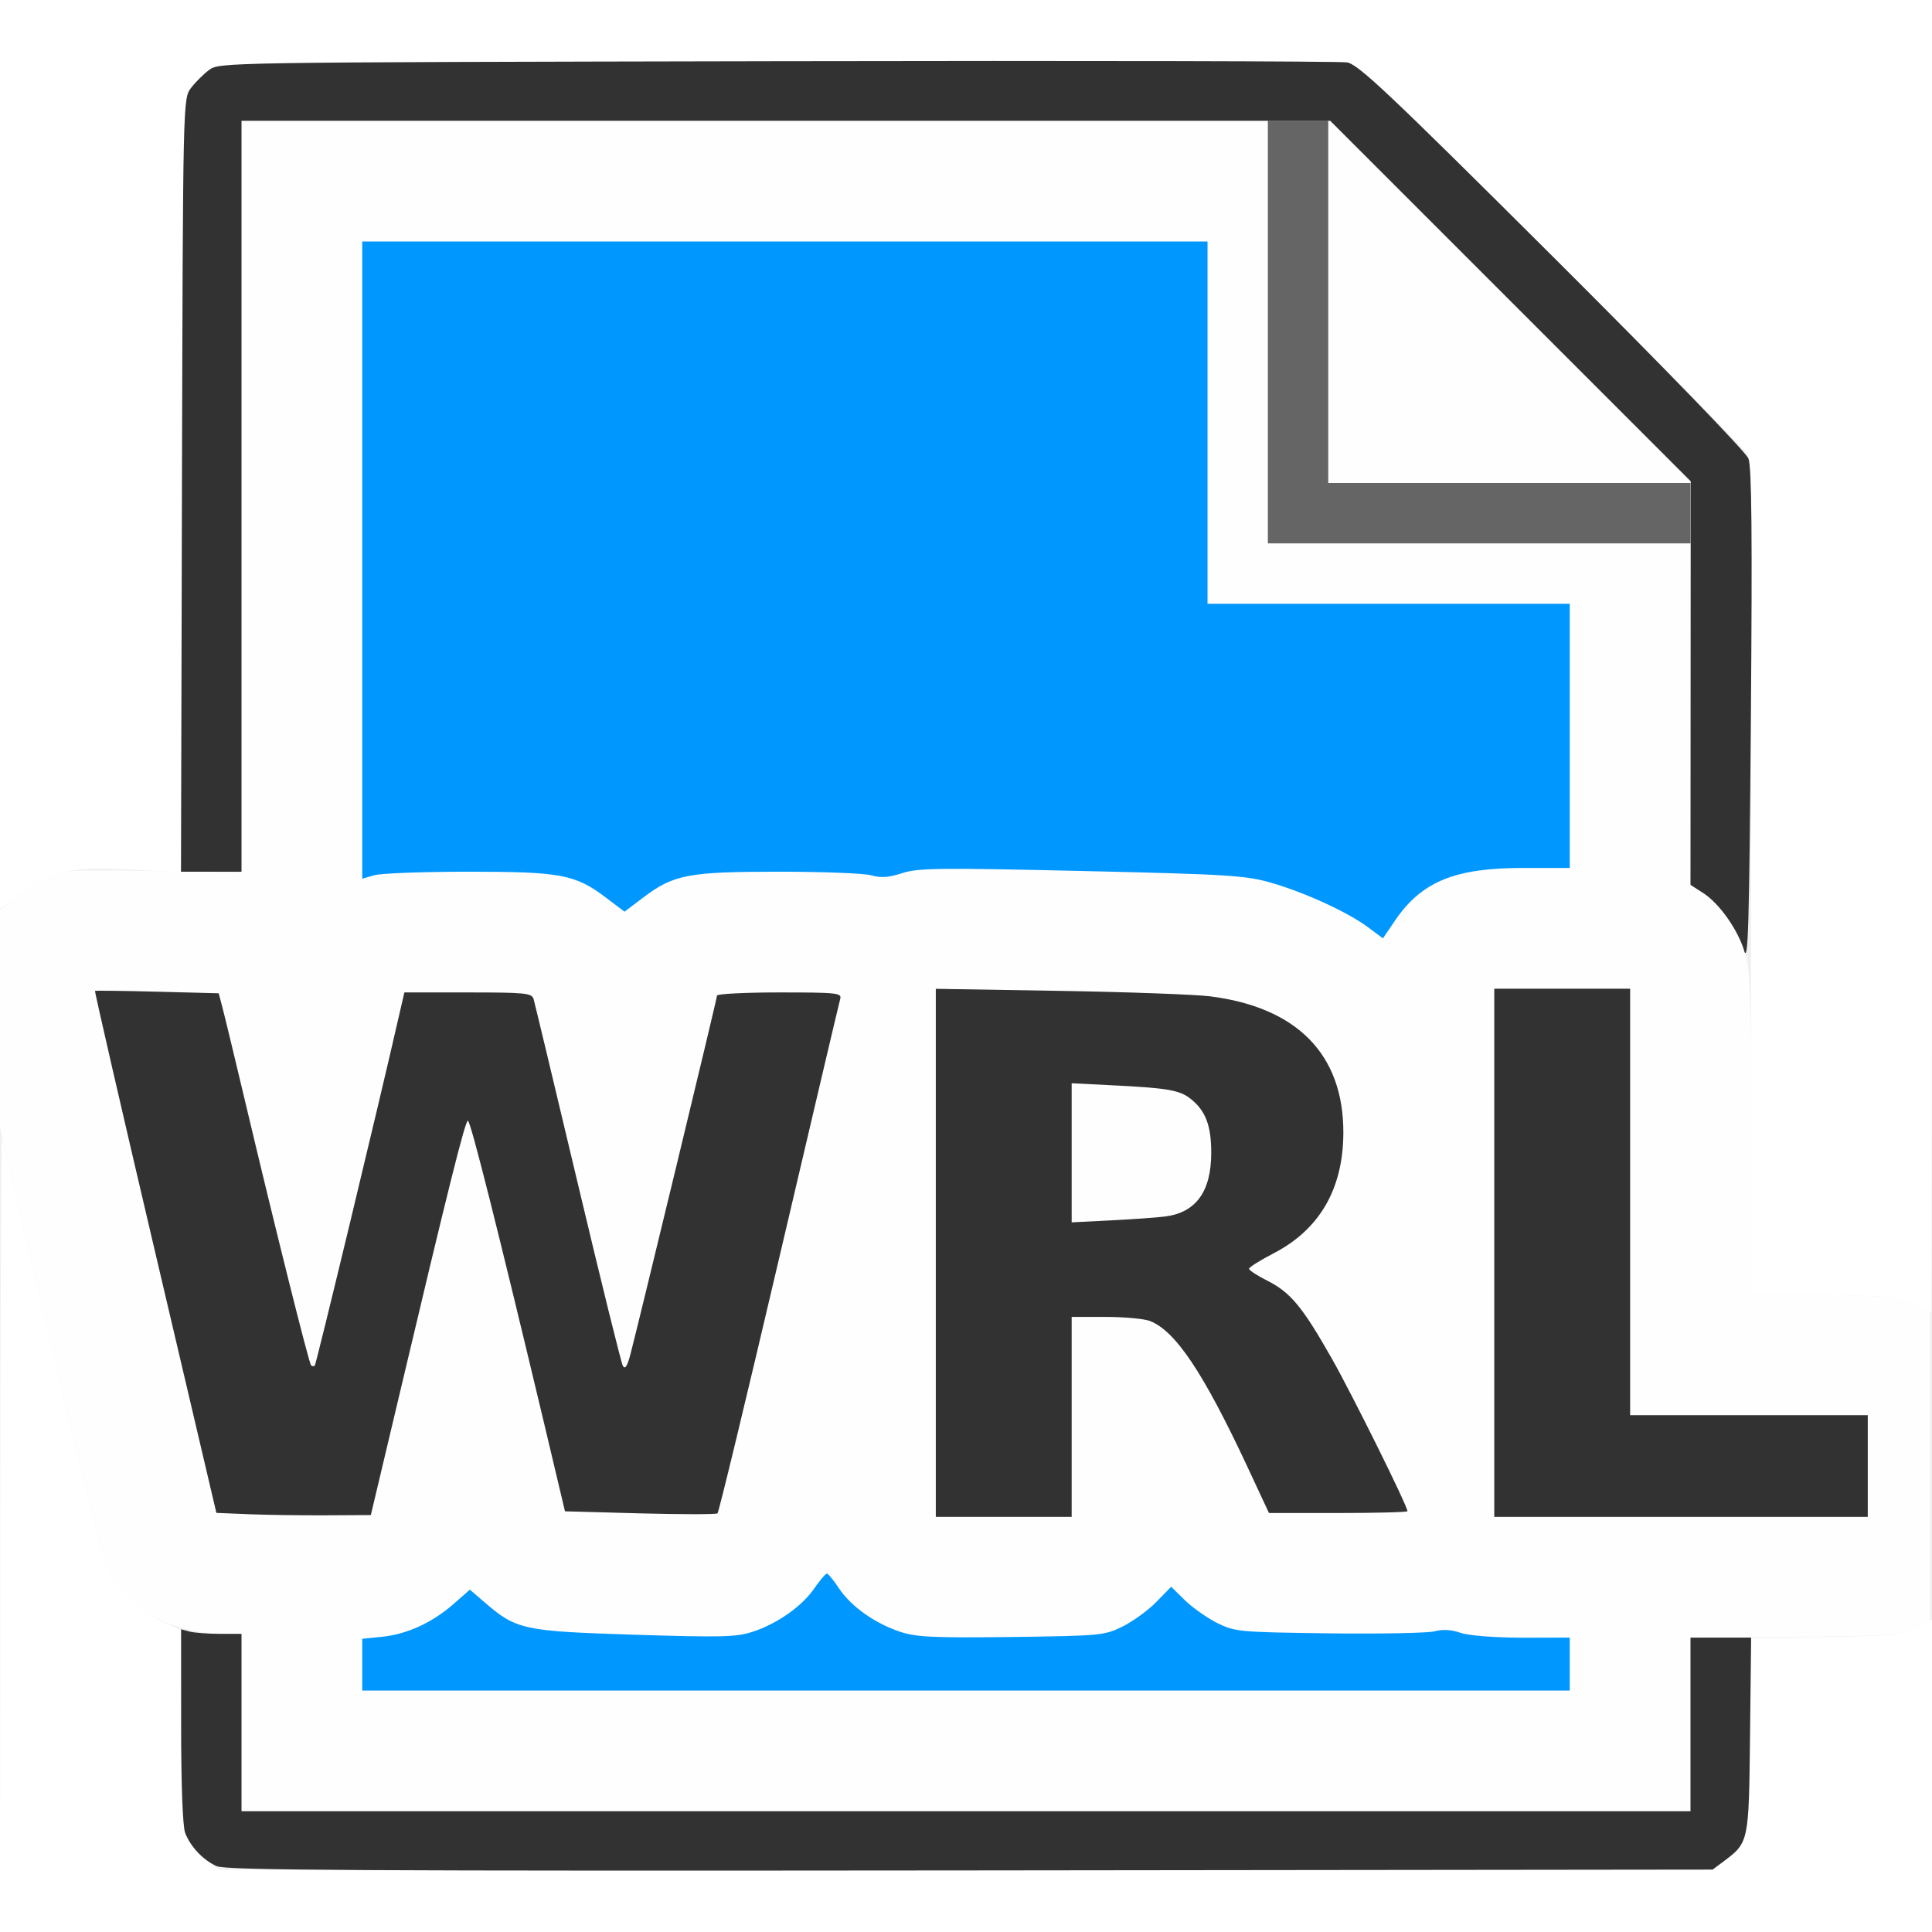
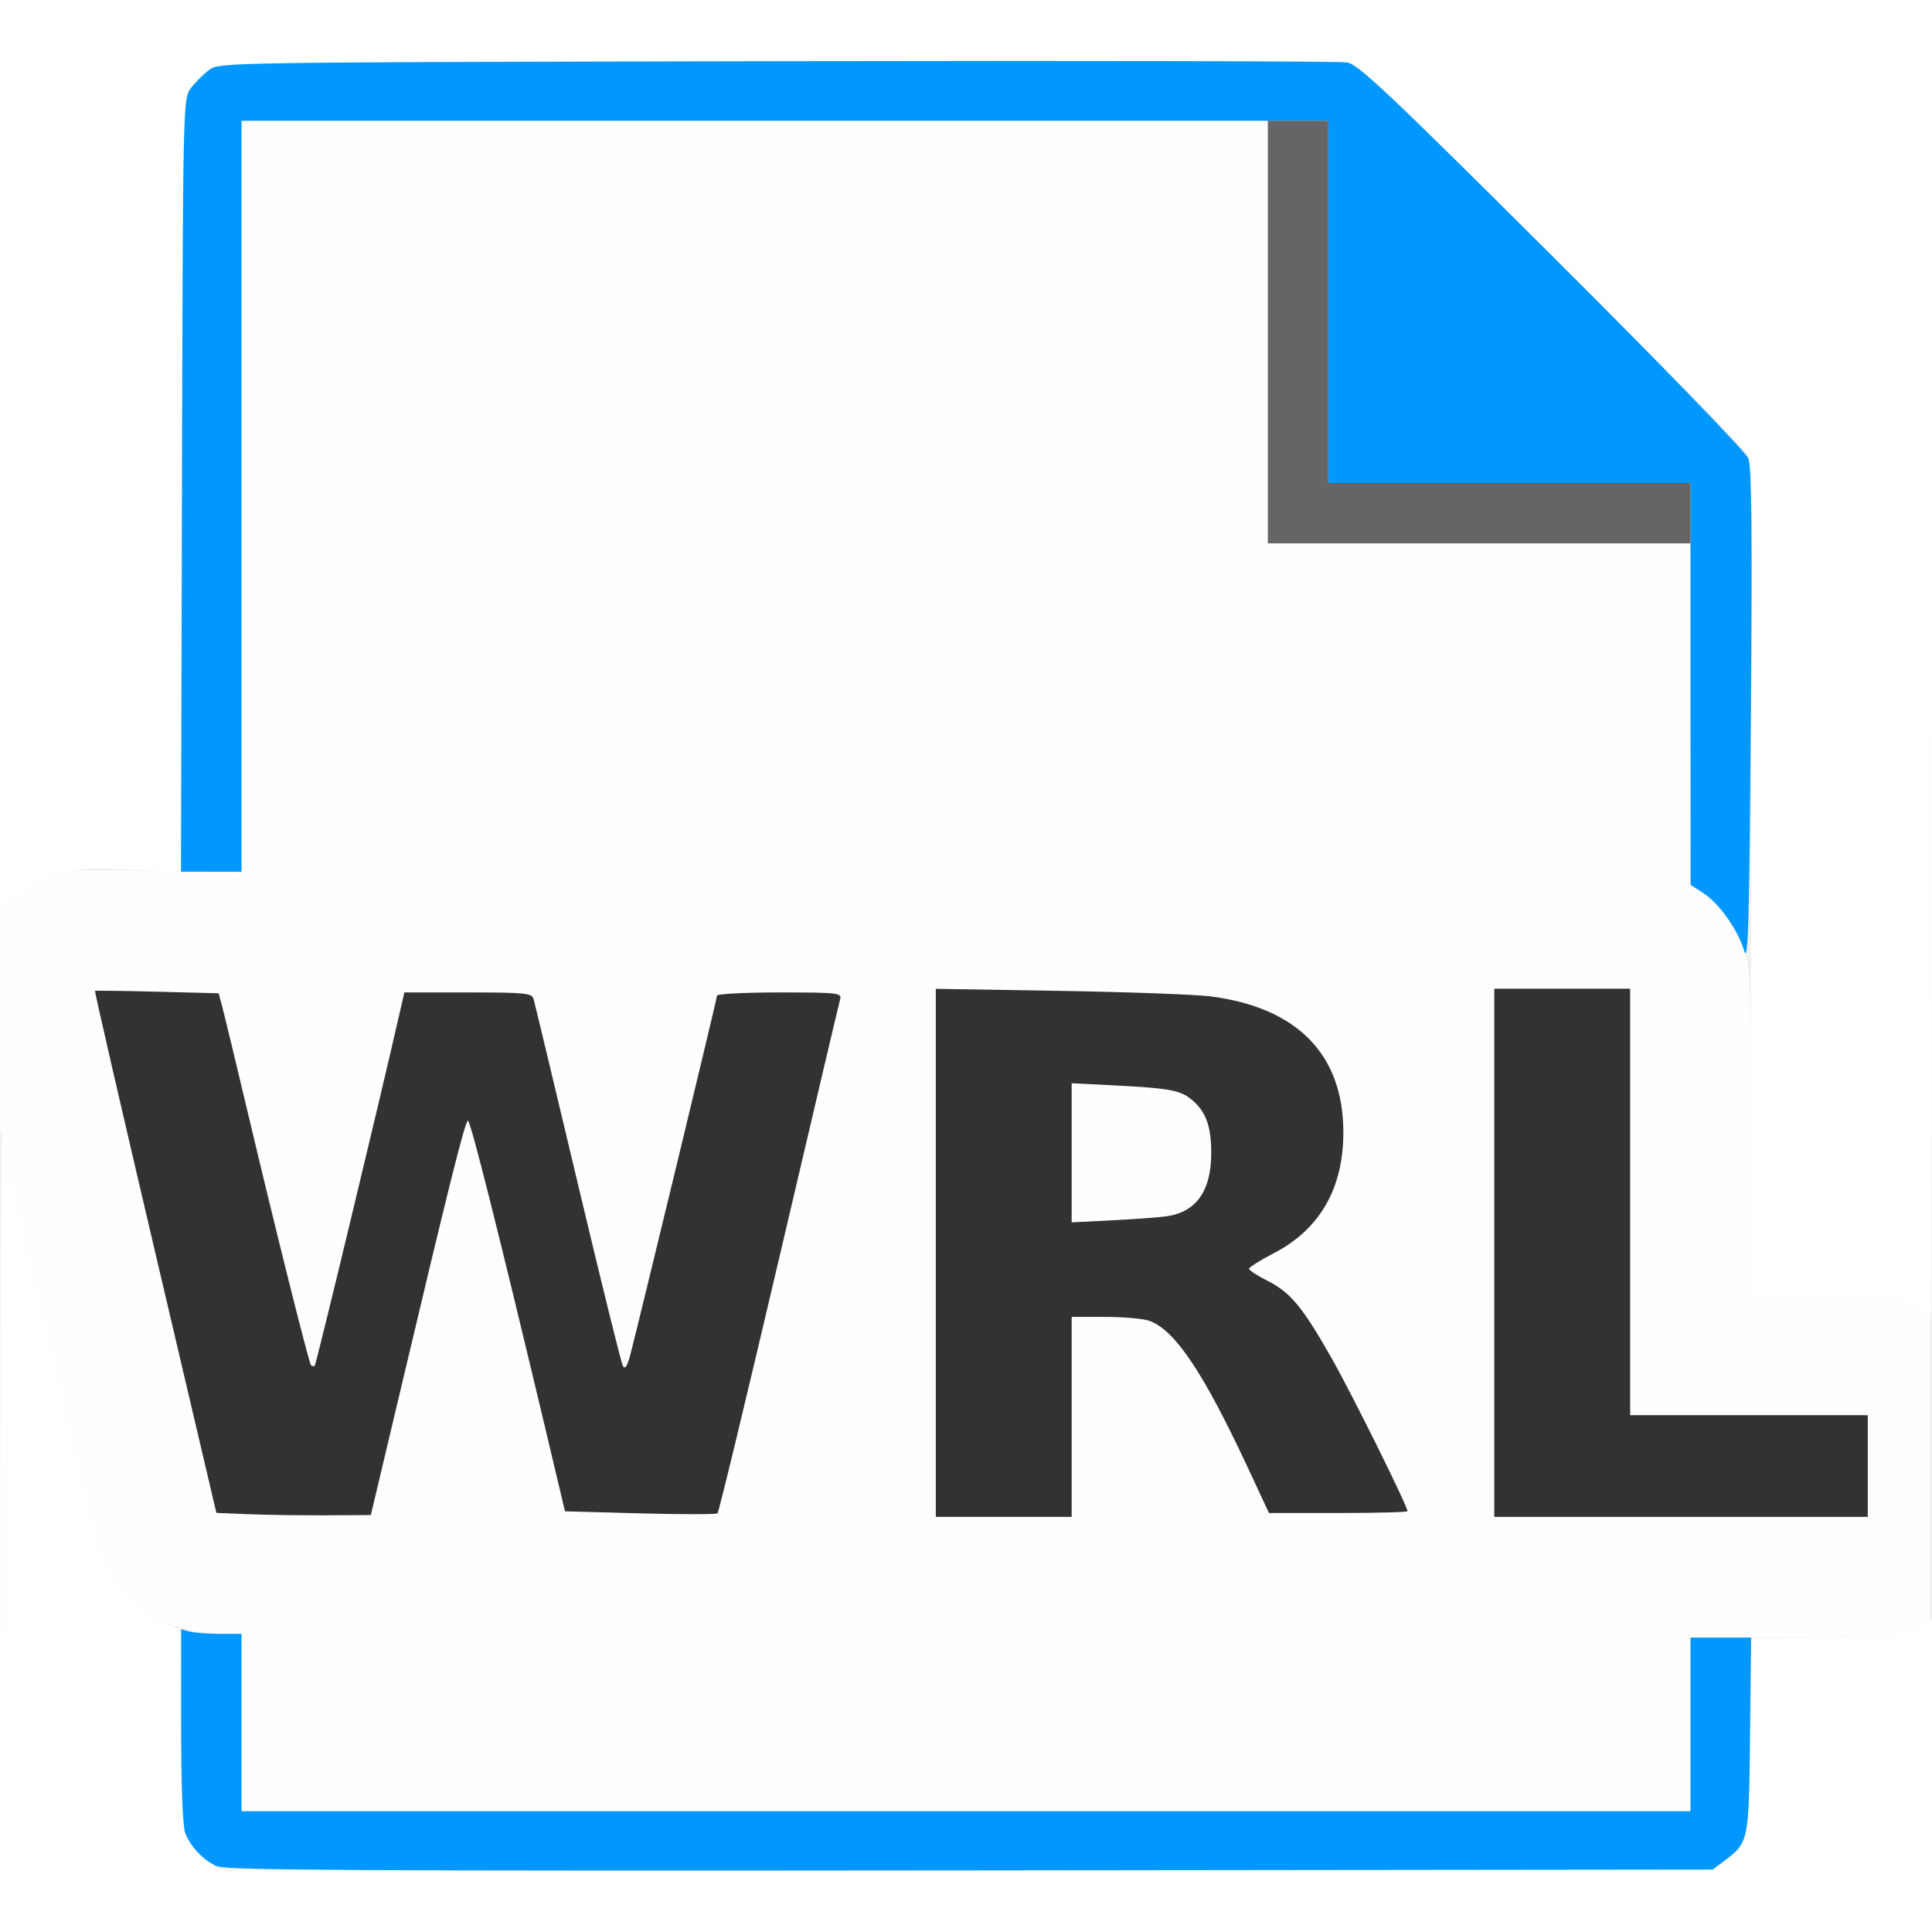
<svg xmlns="http://www.w3.org/2000/svg" version="1.1" id="svg2" width="16" height="16" viewBox="0 0 16 16">
  <defs id="defs6" />
  <g id="LOAD_WRL">
    <path style="fill:#ffffff;stroke-width:0.031" d="m 0.002,12.695 c 0.001,-1.818 0.008,-3.291 0.014,-3.273 0.006,0.017 0.189,0.79 0.407,1.717 0.217,0.927 0.425,1.75 0.462,1.828 0.086,0.183 0.279,0.375 0.465,0.463 l 0.147,0.069 0.009,0.842 c 0.009,0.794 0.013,0.847 0.074,0.928 0.035,0.047 0.103,0.115 0.151,0.151 l 0.086,0.064 H 8 14.183 l 0.086,-0.064 c 0.215,-0.161 0.214,-0.155 0.224,-1.045 l 0.009,-0.808 0.616,-0.01 c 0.557,-0.009 0.628,-0.017 0.749,-0.078 L 16,13.412 V 14.706 16 H 8 0 Z M 15.859,10.802 c -0.113,-0.06 -0.184,-0.068 -0.743,-0.077 l -0.618,-0.01 0.004,-3.448 c 0.003,-2.287 -0.007,-3.467 -0.028,-3.505 C 14.456,3.729 13.727,2.99 12.854,2.119 11.499,0.768 11.25,0.533 11.156,0.517 c -0.06,-0.01 -2.186,-0.015 -4.724,-0.01 -4.605,0.009 -4.615,0.009 -4.701,0.073 -0.047,0.035 -0.115,0.103 -0.151,0.151 -0.064,0.086 -0.064,0.109 -0.073,3.29 L 1.499,7.224 1.081,7.202 C 0.587,7.175 0.419,7.213 0.161,7.409 L 0,7.53 V 3.765 0 h 8 8 v 5.438 c 0,2.991 -0.004,5.436 -0.008,5.434 -0.004,-0.002 -0.064,-0.033 -0.133,-0.07 z" id="path827" />
-     <path style="fill:#fefefe;stroke-width:0.031" d="M 2,14.27 V 13.539 L 1.758,13.524 C 1.358,13.5 1.039,13.296 0.885,12.967 0.848,12.889 0.634,12.042 0.409,11.084 L 0,9.343 V 8.44 7.536 L 0.116,7.44 C 0.18,7.387 0.296,7.312 0.374,7.274 0.511,7.205 0.539,7.203 1.258,7.214 L 2,7.224 V 4.112 1 H 6.25 10.5 V 2.75 4.5 H 12.25 14 l 3.88e-4,1.414 3.87e-4,1.414 0.107,0.069 c 0.132,0.085 0.275,0.289 0.342,0.487 0.044,0.129 0.051,0.335 0.051,1.49 v 1.34 l 0.617,0.01 c 0.542,0.009 0.632,0.018 0.742,0.073 l 0.125,0.062 v 1.281 1.281 l -0.125,0.063 c -0.115,0.058 -0.197,0.064 -0.992,0.072 l -0.867,0.01 V 14.283 15 h -6 -6 V 14.27 Z M 13,13.781 V 13.562 l -0.398,-0.002 c -0.234,-0.001 -0.444,-0.018 -0.508,-0.041 -0.072,-0.026 -0.144,-0.03 -0.213,-0.012 -0.057,0.015 -0.451,0.023 -0.875,0.017 C 10.262,13.516 10.229,13.513 10.081,13.44 9.997,13.398 9.877,13.314 9.814,13.252 l -0.114,-0.112 -0.123,0.126 c -0.068,0.069 -0.194,0.161 -0.279,0.203 -0.151,0.075 -0.18,0.078 -0.919,0.087 -0.642,0.008 -0.787,0.002 -0.92,-0.042 -0.21,-0.069 -0.411,-0.211 -0.51,-0.361 -0.045,-0.068 -0.09,-0.122 -0.101,-0.122 -0.011,6.53e-4 -0.057,0.055 -0.103,0.122 C 6.642,13.303 6.436,13.448 6.232,13.514 6.098,13.557 5.973,13.56 5.25,13.538 4.332,13.508 4.275,13.496 4.011,13.267 L 3.891,13.164 3.757,13.282 C 3.582,13.436 3.372,13.533 3.166,13.554 L 3,13.571 V 13.786 14 h 5 5 z M 3.301,11.578 C 3.714,9.833 3.852,9.281 3.875,9.281 c 0.021,0 0.25,0.911 0.636,2.531 l 0.168,0.703 0.621,0.017 c 0.342,0.009 0.63,0.009 0.641,0 0.011,-0.009 0.24,-0.959 0.51,-2.111 C 6.721,9.27 6.949,8.304 6.957,8.273 6.972,8.223 6.933,8.219 6.455,8.219 6.17,8.219 5.938,8.23 5.938,8.245 c 0,0.027 -0.656,2.74 -0.719,2.976 -0.026,0.097 -0.044,0.123 -0.062,0.091 C 5.143,11.286 4.974,10.605 4.783,9.797 4.591,8.989 4.427,8.304 4.418,8.273 4.404,8.224 4.35,8.219 3.875,8.219 H 3.349 L 3.3,8.435 C 3.145,9.113 2.62,11.297 2.608,11.309 c -0.008,0.008 -0.021,0.007 -0.031,-0.002 C 2.559,11.288 2.285,10.189 2.032,9.125 1.944,8.755 1.859,8.402 1.842,8.339 L 1.812,8.225 1.304,8.212 C 1.025,8.205 0.793,8.202 0.787,8.206 0.782,8.209 1.006,9.183 1.285,10.37 l 0.507,2.159 0.268,0.011 c 0.147,0.006 0.435,0.01 0.64,0.009 l 0.372,-0.002 0.23,-0.969 z M 8.875,11.734 V 10.906 h 0.279 c 0.154,0 0.319,0.015 0.367,0.033 0.212,0.08 0.444,0.426 0.809,1.209 l 0.179,0.383 h 0.573 c 0.315,0 0.573,-0.007 0.573,-0.015 0,-0.043 -0.459,-0.969 -0.627,-1.265 -0.243,-0.428 -0.341,-0.546 -0.532,-0.643 -0.084,-0.043 -0.153,-0.088 -0.153,-0.1 6.2e-5,-0.013 0.092,-0.07 0.204,-0.128 C 10.93,10.181 11.125,9.844 11.125,9.377 11.125,8.733 10.742,8.343 10.02,8.252 9.897,8.236 9.336,8.216 8.773,8.206 L 7.75,8.189 V 10.376 12.562 H 8.312 8.875 Z m 0,-2.188 V 8.971 l 0.32,0.016 c 0.47,0.023 0.573,0.04 0.662,0.111 0.126,0.099 0.173,0.221 0.173,0.449 0,0.227 -0.047,0.35 -0.173,0.449 -0.09,0.071 -0.192,0.088 -0.662,0.111 L 8.875,10.122 Z m 6.594,2.594 V 11.719 H 14.484 13.5 V 9.953 8.188 H 12.938 12.375 v 2.188 2.188 h 1.547 1.547 z M 11.789,7.381 C 12.013,7.226 12.178,7.188 12.61,7.188 H 13 V 6.094 5 H 11.5 10 V 3.5 2 H 6.5 3 V 4.638 7.277 L 3.101,7.248 C 3.157,7.232 3.507,7.219 3.879,7.219 c 0.767,0 0.885,0.022 1.141,0.216 L 5.172,7.55 5.324,7.435 C 5.578,7.242 5.7,7.219 6.449,7.219 c 0.363,0 0.708,0.014 0.767,0.03 0.079,0.023 0.144,0.018 0.255,-0.018 0.132,-0.043 0.304,-0.045 1.488,-0.018 1.223,0.028 1.359,0.037 1.571,0.098 0.282,0.082 0.63,0.242 0.799,0.367 l 0.125,0.093 0.101,-0.149 c 0.056,-0.082 0.161,-0.191 0.234,-0.241 z M 12.508,4.008 11,3.999 V 2.492 0.985 L 12.516,2.5 c 0.834,0.833 1.516,1.519 1.516,1.523 0,0.004 -0.004,0.005 -0.008,4.281e-4 -0.004,-0.004 -0.686,-0.011 -1.516,-0.016 z" id="path825" />
-     <path style="fill:#0098fe;stroke-width:0.031" d="m 3,13.786 v -0.214 l 0.166,-0.017 c 0.206,-0.021 0.416,-0.118 0.591,-0.272 l 0.134,-0.118 0.12,0.103 c 0.265,0.229 0.321,0.241 1.239,0.27 0.723,0.023 0.848,0.02 0.982,-0.024 0.203,-0.066 0.409,-0.21 0.512,-0.36 0.046,-0.066 0.092,-0.121 0.103,-0.122 0.011,-6.53e-4 0.056,0.054 0.101,0.122 0.099,0.15 0.3,0.292 0.51,0.361 0.133,0.043 0.277,0.05 0.92,0.042 0.739,-0.01 0.767,-0.012 0.919,-0.087 0.086,-0.043 0.212,-0.134 0.279,-0.203 l 0.123,-0.126 0.114,0.112 c 0.063,0.061 0.183,0.146 0.267,0.188 0.148,0.073 0.18,0.076 0.925,0.086 0.424,0.005 0.818,-0.002 0.875,-0.017 0.068,-0.018 0.14,-0.014 0.213,0.012 0.064,0.023 0.274,0.04 0.508,0.041 L 13,13.562 V 13.781 14 H 8 3 Z M 11.328,7.678 C 11.159,7.553 10.811,7.393 10.529,7.311 10.317,7.25 10.181,7.241 8.958,7.213 7.774,7.186 7.603,7.188 7.471,7.231 7.36,7.267 7.295,7.272 7.216,7.249 7.157,7.232 6.812,7.219 6.449,7.219 c -0.749,0 -0.871,0.023 -1.125,0.216 L 5.172,7.55 5.02,7.435 C 4.764,7.241 4.646,7.219 3.879,7.219 c -0.372,0 -0.722,0.013 -0.778,0.029 L 3,7.277 V 4.638 2 H 6.5 10 V 3.5 5 H 11.5 13 V 6.094 7.188 h -0.39 c -0.563,0 -0.839,0.114 -1.056,0.434 l -0.101,0.149 z" id="path823" />
+     <path style="fill:#fefefe;stroke-width:0.031" d="M 2,14.27 V 13.539 L 1.758,13.524 C 1.358,13.5 1.039,13.296 0.885,12.967 0.848,12.889 0.634,12.042 0.409,11.084 L 0,9.343 V 8.44 7.536 L 0.116,7.44 C 0.18,7.387 0.296,7.312 0.374,7.274 0.511,7.205 0.539,7.203 1.258,7.214 L 2,7.224 V 4.112 1 H 6.25 10.5 V 2.75 4.5 H 12.25 14 l 3.88e-4,1.414 3.87e-4,1.414 0.107,0.069 c 0.132,0.085 0.275,0.289 0.342,0.487 0.044,0.129 0.051,0.335 0.051,1.49 v 1.34 l 0.617,0.01 c 0.542,0.009 0.632,0.018 0.742,0.073 l 0.125,0.062 v 1.281 1.281 l -0.125,0.063 c -0.115,0.058 -0.197,0.064 -0.992,0.072 l -0.867,0.01 V 14.283 15 h -6 -6 V 14.27 Z M 3.301,11.578 C 3.714,9.833 3.852,9.281 3.875,9.281 c 0.021,0 0.25,0.911 0.636,2.531 l 0.168,0.703 0.621,0.017 c 0.342,0.009 0.63,0.009 0.641,0 0.011,-0.009 0.24,-0.959 0.51,-2.111 C 6.721,9.27 6.949,8.304 6.957,8.273 6.972,8.223 6.933,8.219 6.455,8.219 6.17,8.219 5.938,8.23 5.938,8.245 c 0,0.027 -0.656,2.74 -0.719,2.976 -0.026,0.097 -0.044,0.123 -0.062,0.091 C 5.143,11.286 4.974,10.605 4.783,9.797 4.591,8.989 4.427,8.304 4.418,8.273 4.404,8.224 4.35,8.219 3.875,8.219 H 3.349 L 3.3,8.435 C 3.145,9.113 2.62,11.297 2.608,11.309 c -0.008,0.008 -0.021,0.007 -0.031,-0.002 C 2.559,11.288 2.285,10.189 2.032,9.125 1.944,8.755 1.859,8.402 1.842,8.339 L 1.812,8.225 1.304,8.212 C 1.025,8.205 0.793,8.202 0.787,8.206 0.782,8.209 1.006,9.183 1.285,10.37 l 0.507,2.159 0.268,0.011 c 0.147,0.006 0.435,0.01 0.64,0.009 l 0.372,-0.002 0.23,-0.969 z M 8.875,11.734 V 10.906 h 0.279 c 0.154,0 0.319,0.015 0.367,0.033 0.212,0.08 0.444,0.426 0.809,1.209 l 0.179,0.383 h 0.573 c 0.315,0 0.573,-0.007 0.573,-0.015 0,-0.043 -0.459,-0.969 -0.627,-1.265 -0.243,-0.428 -0.341,-0.546 -0.532,-0.643 -0.084,-0.043 -0.153,-0.088 -0.153,-0.1 6.2e-5,-0.013 0.092,-0.07 0.204,-0.128 C 10.93,10.181 11.125,9.844 11.125,9.377 11.125,8.733 10.742,8.343 10.02,8.252 9.897,8.236 9.336,8.216 8.773,8.206 L 7.75,8.189 V 10.376 12.562 H 8.312 8.875 Z m 0,-2.188 V 8.971 l 0.32,0.016 c 0.47,0.023 0.573,0.04 0.662,0.111 0.126,0.099 0.173,0.221 0.173,0.449 0,0.227 -0.047,0.35 -0.173,0.449 -0.09,0.071 -0.192,0.088 -0.662,0.111 L 8.875,10.122 Z m 6.594,2.594 V 11.719 H 14.484 13.5 V 9.953 8.188 H 12.938 12.375 v 2.188 2.188 h 1.547 1.547 z" id="path825" />
+     <path style="fill:#0098fe;stroke-width:0.031" d="M 1.797,15.456 C 1.682,15.405 1.578,15.295 1.533,15.178 1.513,15.124 1.5,14.781 1.5,14.291 v -0.798 l 0.07,0.019 c 0.039,0.01 0.151,0.019 0.25,0.019 L 2,13.531 V 14.266 15 h 6 6 V 14.281 13.562 h 0.251 0.251 l -0.009,0.81 c -0.01,0.892 -0.009,0.886 -0.224,1.047 l -0.086,0.064 -6.146,0.007 c -5.074,0.005 -6.162,-5.73e-4 -6.24,-0.035 z M 14.444,7.871 C 14.389,7.695 14.237,7.481 14.107,7.397 L 14.001,7.328 14,5.664 14,4 H 12.5 11 V 2.5 1 H 6.5 2 V 4.109 7.219 H 1.75 1.499 l 0.008,-3.201 c 0.008,-3.178 0.009,-3.201 0.073,-3.287 0.035,-0.047 0.103,-0.115 0.151,-0.151 0.086,-0.064 0.096,-0.064 4.701,-0.073 2.538,-0.005 4.664,-4.4719e-4 4.724,0.01 0.093,0.016 0.343,0.252 1.699,1.603 0.927,0.924 1.604,1.623 1.625,1.678 0.027,0.069 0.032,0.634 0.02,2.149 -0.014,1.748 -0.022,2.036 -0.057,1.925 z" id="path823" />
    <path style="fill:#656565;stroke-width:0.031" d="M 10.5,2.75 V 1 H 10.75 11 V 2.5 4 H 12.5 14 V 4.25 4.5 H 12.25 10.5 Z" id="path821" />
-     <path style="fill:#323232;stroke-width:0.031" d="M 1.797,15.456 C 1.682,15.405 1.578,15.295 1.533,15.178 1.513,15.124 1.5,14.781 1.5,14.291 v -0.798 l 0.07,0.019 c 0.039,0.01 0.151,0.019 0.25,0.019 L 2,13.531 V 14.266 15 h 6 6 V 14.281 13.562 h 0.251 0.251 l -0.009,0.81 c -0.01,0.892 -0.009,0.886 -0.224,1.047 l -0.086,0.064 -6.146,0.007 c -5.074,0.005 -6.162,-5.73e-4 -6.24,-0.035 z M 2.06,12.54 1.792,12.529 1.285,10.37 C 1.006,9.183 0.782,8.209 0.787,8.206 c 0.005,-0.003 0.238,-3.688e-4 0.517,0.007 l 0.507,0.013 0.03,0.114 c 0.017,0.063 0.102,0.416 0.19,0.786 0.252,1.064 0.527,2.163 0.545,2.181 0.009,0.009 0.023,0.01 0.031,0.002 0.012,-0.012 0.538,-2.196 0.692,-2.874 L 3.349,8.219 h 0.527 c 0.475,0 0.528,0.005 0.543,0.055 0.009,0.03 0.173,0.716 0.365,1.523 0.192,0.808 0.36,1.489 0.374,1.514 0.018,0.032 0.036,0.006 0.062,-0.091 C 5.282,10.984 5.938,8.271 5.938,8.245 c 0,-0.014 0.233,-0.026 0.518,-0.026 0.478,0 0.517,0.004 0.502,0.055 -0.009,0.03 -0.236,0.997 -0.506,2.148 -0.27,1.152 -0.499,2.102 -0.51,2.111 -0.011,0.009 -0.299,0.009 -0.641,0 L 4.679,12.516 4.512,11.812 C 4.126,10.192 3.897,9.281 3.875,9.281 c -0.023,0 -0.161,0.552 -0.574,2.297 l -0.23,0.969 -0.372,0.002 c -0.204,0.001 -0.492,-0.003 -0.64,-0.009 z M 7.75,10.376 V 8.189 l 1.023,0.017 c 0.563,0.009 1.124,0.03 1.247,0.045 0.722,0.091 1.105,0.481 1.105,1.126 0,0.466 -0.195,0.804 -0.577,1.002 -0.112,0.058 -0.204,0.116 -0.204,0.128 -6.3e-5,0.013 0.069,0.058 0.153,0.1 0.191,0.097 0.289,0.215 0.532,0.643 0.168,0.296 0.627,1.222 0.627,1.265 0,0.008 -0.258,0.015 -0.573,0.015 H 10.509 L 10.331,12.148 C 9.965,11.365 9.733,11.019 9.521,10.939 9.473,10.921 9.308,10.906 9.154,10.906 H 8.875 V 11.734 12.562 H 8.312 7.75 Z M 9.646,10.075 C 9.903,10.044 10.031,9.869 10.031,9.547 10.031,9.32 9.984,9.197 9.858,9.098 9.768,9.027 9.665,9.01 9.195,8.987 L 8.875,8.971 v 0.576 0.576 l 0.32,-0.016 c 0.176,-0.009 0.379,-0.023 0.451,-0.032 z M 12.375,10.375 V 8.188 H 12.938 13.5 v 1.766 1.766 h 0.984 0.984 V 12.141 12.562 H 13.922 12.375 Z m 2.069,-2.504 c -0.055,-0.177 -0.207,-0.39 -0.337,-0.474 l -0.107,-0.069 0.001,-1.671 0.001,-1.671 L 12.509,2.493 11.016,1 H 6.508 2 V 4.109 7.219 H 1.75 1.499 l 0.008,-3.201 c 0.008,-3.178 0.009,-3.201 0.073,-3.287 0.035,-0.047 0.103,-0.115 0.151,-0.151 0.086,-0.064 0.096,-0.064 4.701,-0.073 2.538,-0.005 4.664,-4.4719e-4 4.724,0.01 0.093,0.016 0.343,0.252 1.699,1.603 0.927,0.924 1.604,1.623 1.625,1.678 0.027,0.069 0.032,0.634 0.02,2.149 -0.014,1.748 -0.022,2.036 -0.057,1.925 z" id="path819" />
+     <path style="fill:#323232;stroke-width:0.031" d="M 2.06,12.54 1.792,12.529 1.285,10.37 C 1.006,9.183 0.782,8.209 0.787,8.206 c 0.005,-0.003 0.238,-3.688e-4 0.517,0.007 l 0.507,0.013 0.03,0.114 c 0.017,0.063 0.102,0.416 0.19,0.786 0.252,1.064 0.527,2.163 0.545,2.181 0.009,0.009 0.023,0.01 0.031,0.002 0.012,-0.012 0.538,-2.196 0.692,-2.874 L 3.349,8.219 h 0.527 c 0.475,0 0.528,0.005 0.543,0.055 0.009,0.03 0.173,0.716 0.365,1.523 0.192,0.808 0.36,1.489 0.374,1.514 0.018,0.032 0.036,0.006 0.062,-0.091 C 5.282,10.984 5.938,8.271 5.938,8.245 c 0,-0.014 0.233,-0.026 0.518,-0.026 0.478,0 0.517,0.004 0.502,0.055 -0.009,0.03 -0.236,0.997 -0.506,2.148 -0.27,1.152 -0.499,2.102 -0.51,2.111 -0.011,0.009 -0.299,0.009 -0.641,0 L 4.679,12.516 4.512,11.812 C 4.126,10.192 3.897,9.281 3.875,9.281 c -0.023,0 -0.161,0.552 -0.574,2.297 l -0.23,0.969 -0.372,0.002 c -0.204,0.001 -0.492,-0.003 -0.64,-0.009 z M 7.75,10.376 V 8.189 l 1.023,0.017 c 0.563,0.009 1.124,0.03 1.247,0.045 0.722,0.091 1.105,0.481 1.105,1.126 0,0.466 -0.195,0.804 -0.577,1.002 -0.112,0.058 -0.204,0.116 -0.204,0.128 -6.3e-5,0.013 0.069,0.058 0.153,0.1 0.191,0.097 0.289,0.215 0.532,0.643 0.168,0.296 0.627,1.222 0.627,1.265 0,0.008 -0.258,0.015 -0.573,0.015 H 10.509 L 10.331,12.148 C 9.965,11.365 9.733,11.019 9.521,10.939 9.473,10.921 9.308,10.906 9.154,10.906 H 8.875 V 11.734 12.562 H 8.312 7.75 Z M 9.646,10.075 C 9.903,10.044 10.031,9.869 10.031,9.547 10.031,9.32 9.984,9.197 9.858,9.098 9.768,9.027 9.665,9.01 9.195,8.987 L 8.875,8.971 v 0.576 0.576 l 0.32,-0.016 c 0.176,-0.009 0.379,-0.023 0.451,-0.032 z M 12.375,10.375 V 8.188 H 12.938 13.5 v 1.766 1.766 h 0.984 0.984 V 12.141 12.562 H 13.922 12.375 Z" id="path819" />
  </g>
</svg>
